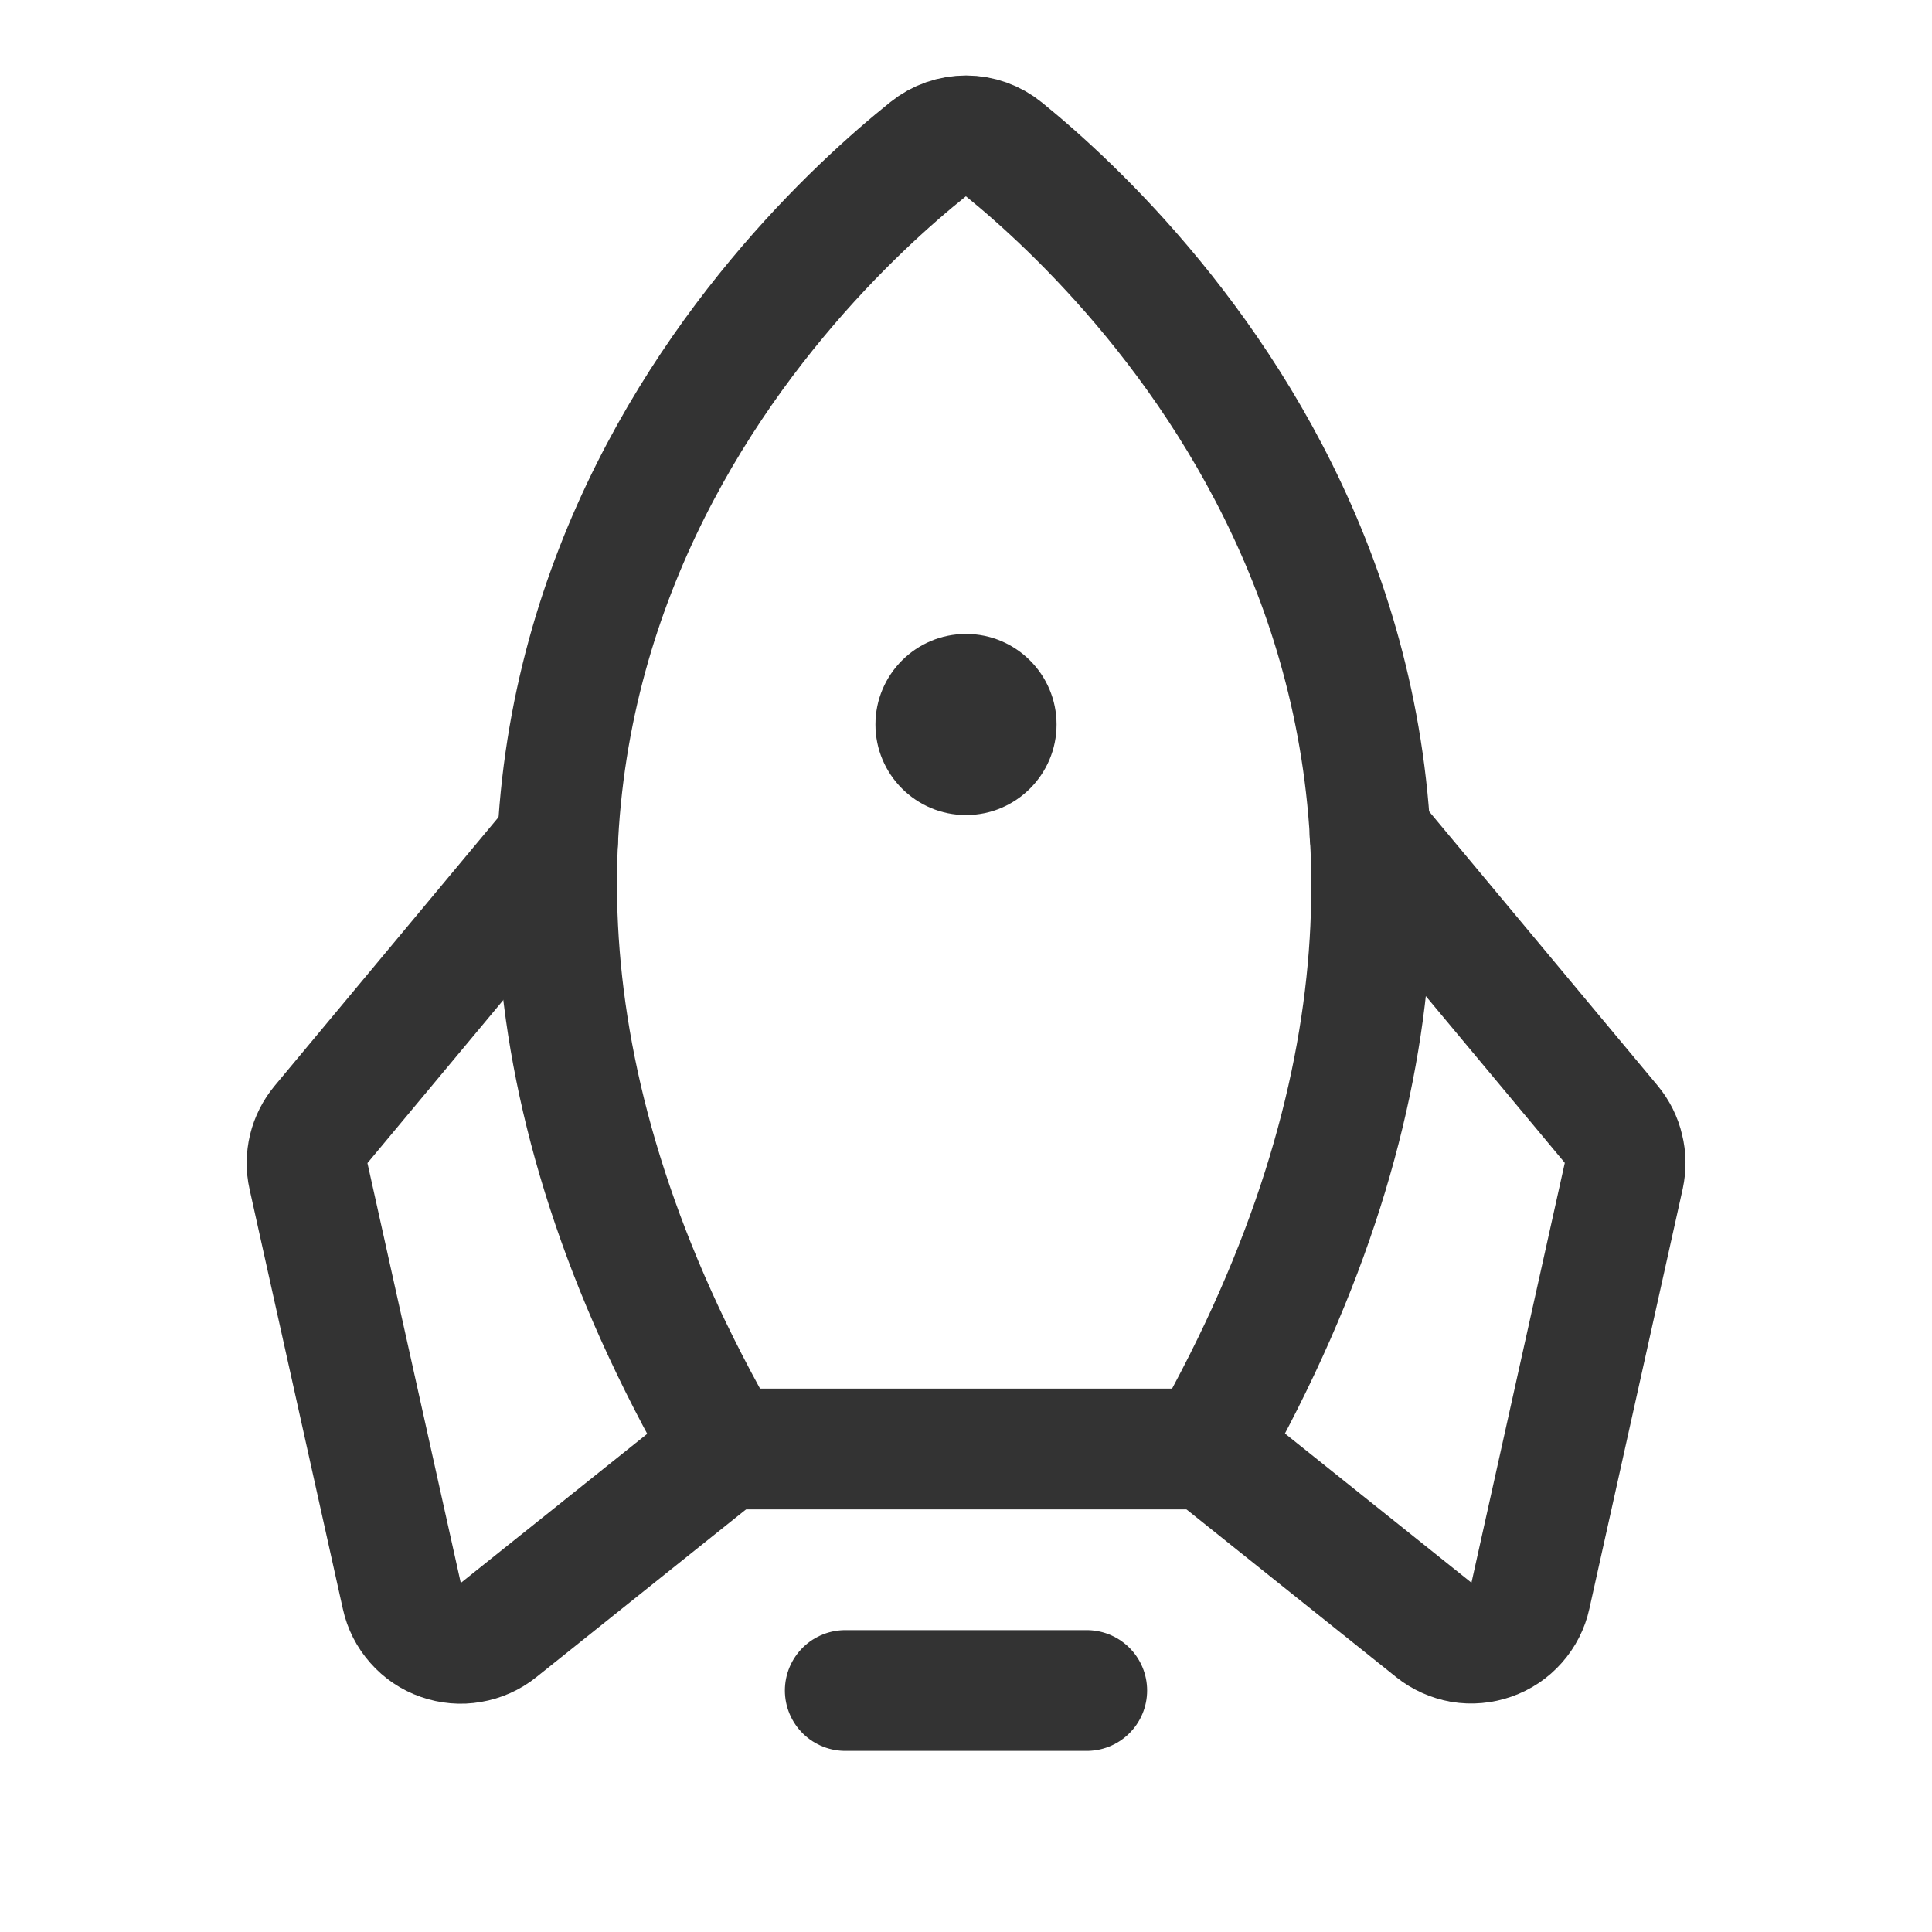
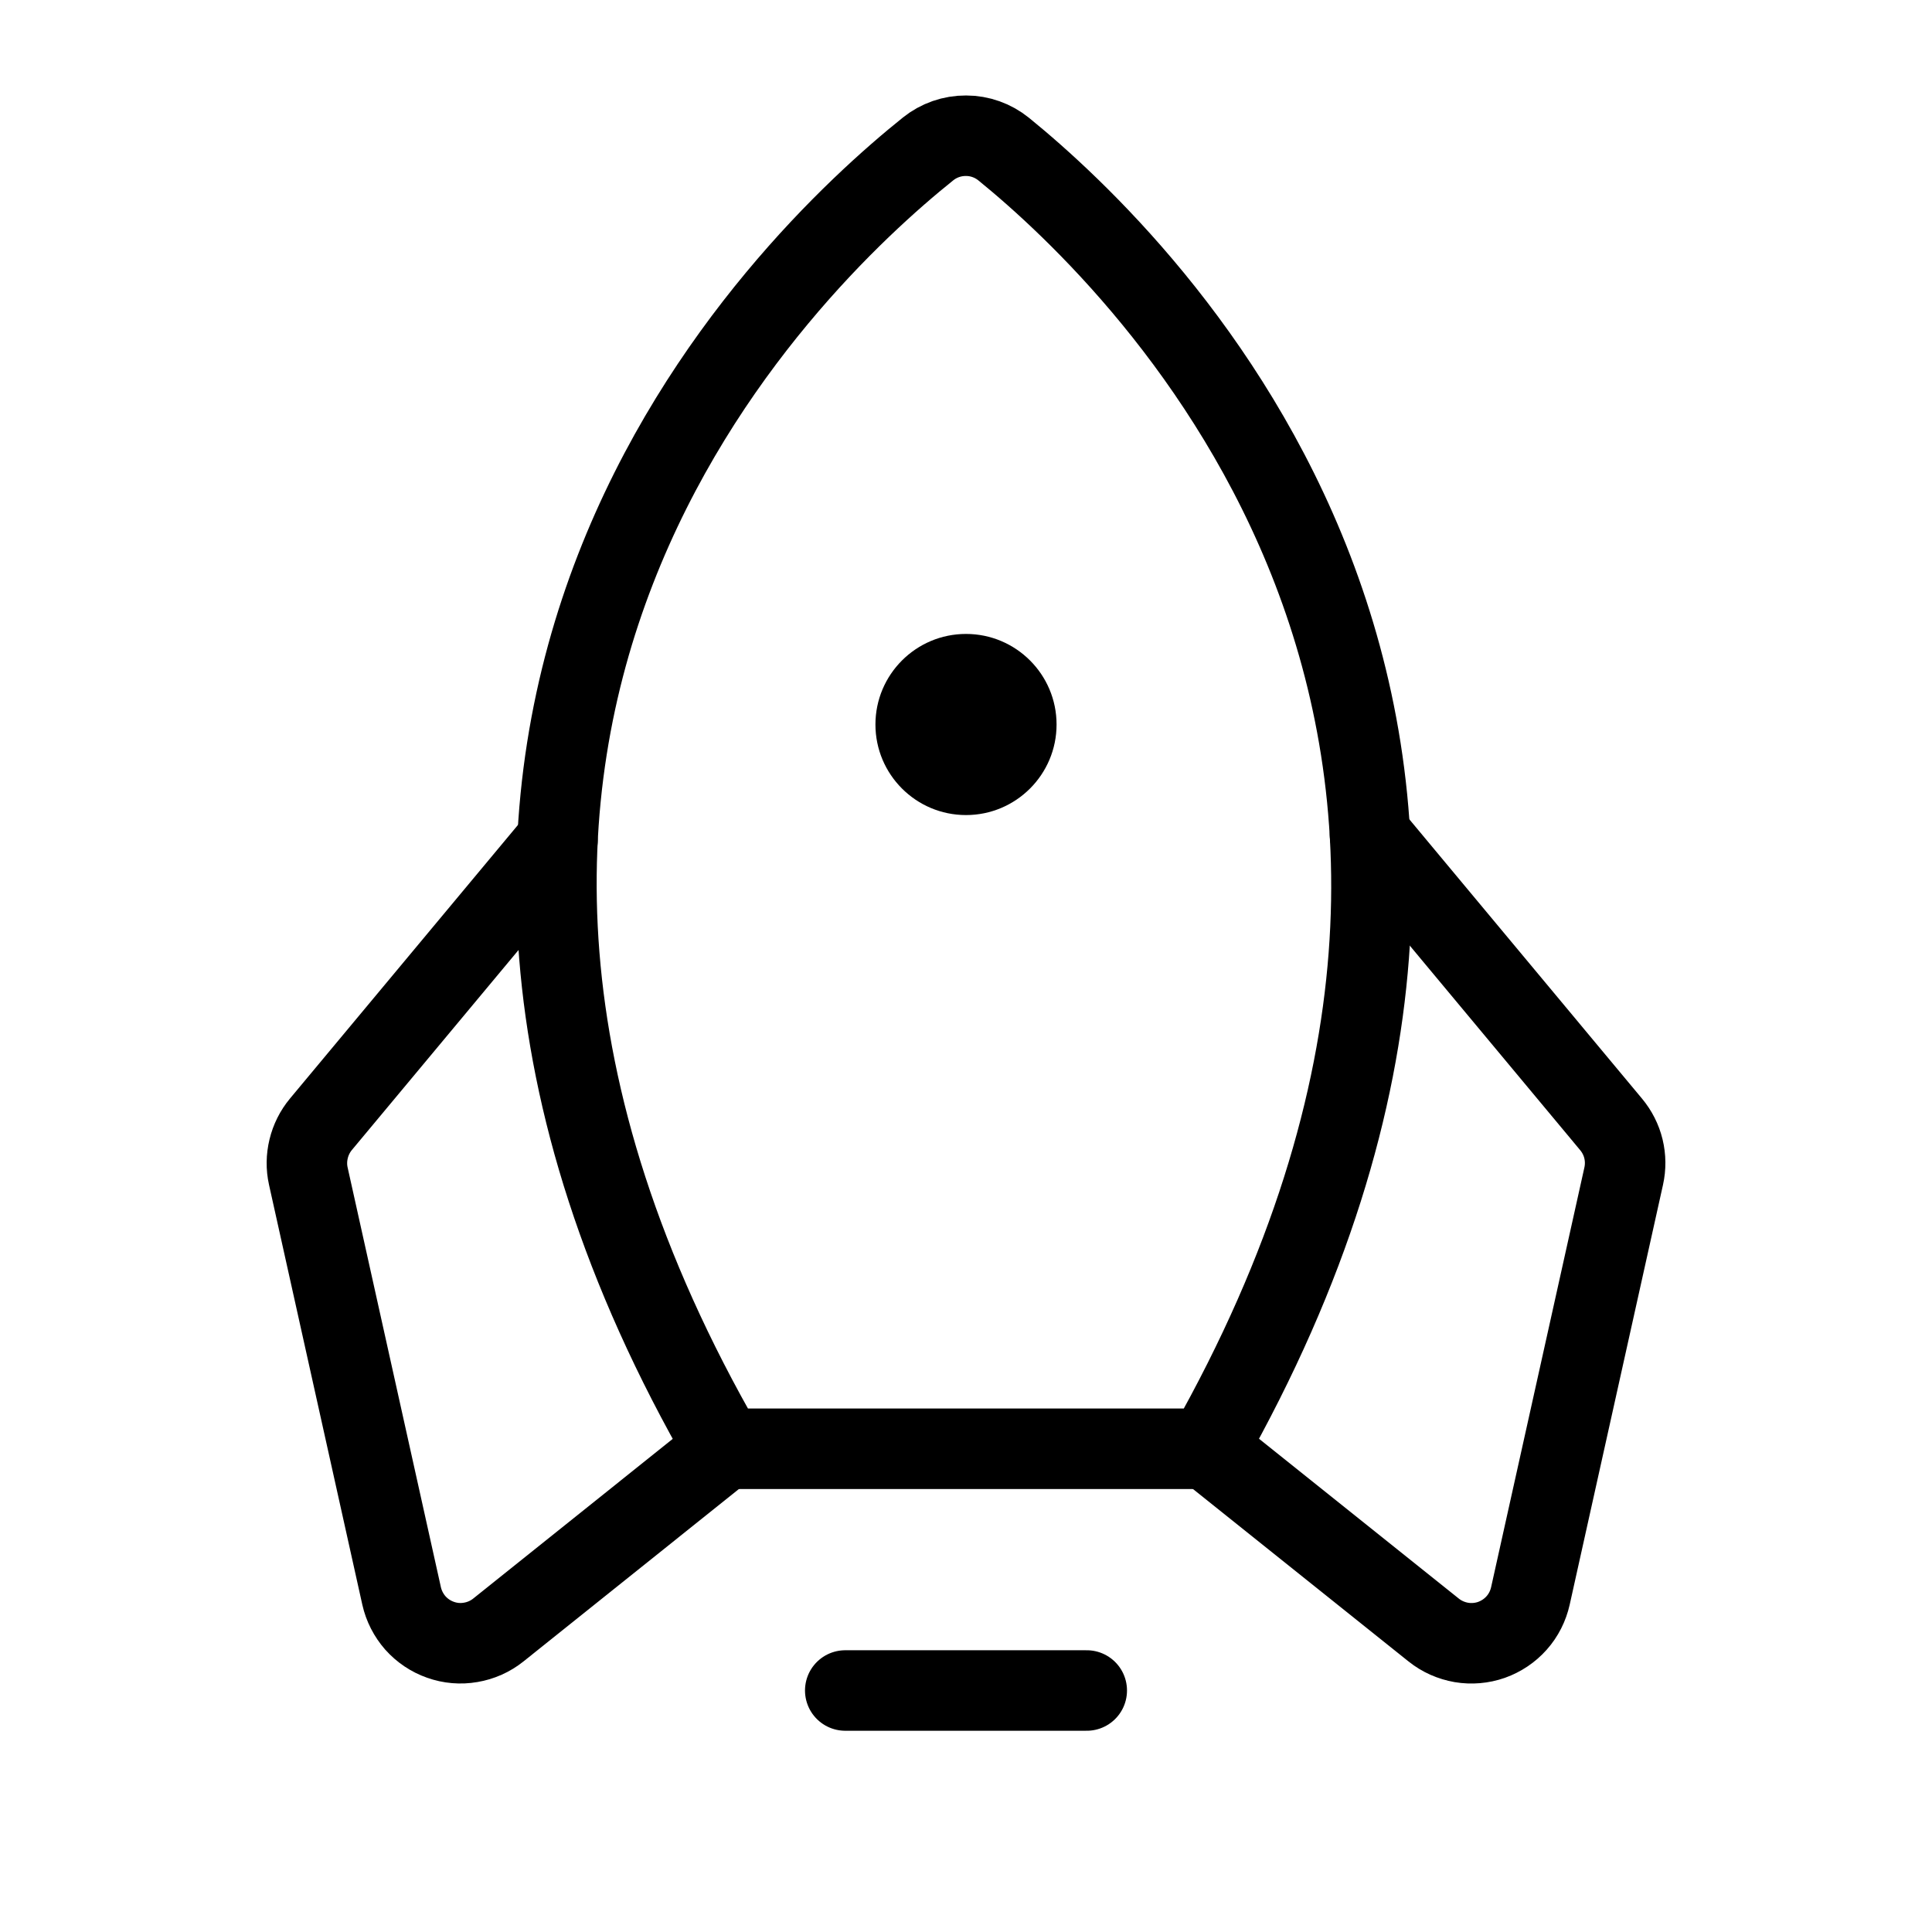
- <svg xmlns="http://www.w3.org/2000/svg" width="16" height="16" viewBox="0 0 16 16" fill="none">
-   <path d="M9 14H7" stroke="#333333" stroke-linecap="round" stroke-linejoin="round" />
-   <path d="M7.687 1.235C6.5 2.186 2.53 5.985 6.002 12H10.002C13.401 5.99 9.489 2.191 8.314 1.237C8.226 1.165 8.115 1.125 8.001 1.125C7.887 1.125 7.776 1.163 7.687 1.235V1.235Z" stroke="#333333" stroke-linecap="round" stroke-linejoin="round" />
-   <path d="M4.618 6.961L2.659 9.312C2.61 9.371 2.575 9.44 2.557 9.514C2.539 9.589 2.538 9.666 2.555 9.741L3.328 13.218C3.346 13.301 3.385 13.377 3.442 13.441C3.498 13.505 3.569 13.553 3.65 13.581C3.73 13.609 3.816 13.617 3.899 13.602C3.983 13.588 4.062 13.553 4.128 13.5L6.002 12.001" stroke="#333333" stroke-linecap="round" stroke-linejoin="round" />
-   <path d="M11.346 6.914L13.343 9.31C13.392 9.369 13.427 9.438 13.444 9.513C13.463 9.587 13.463 9.664 13.447 9.739L12.674 13.216C12.656 13.299 12.616 13.376 12.56 13.439C12.504 13.503 12.432 13.551 12.352 13.579C12.272 13.607 12.186 13.615 12.102 13.601C12.019 13.586 11.94 13.551 11.874 13.498L10 11.999" stroke="#333333" stroke-linecap="round" stroke-linejoin="round" />
-   <path d="M8 6.75C8.414 6.75 8.75 6.414 8.75 6C8.75 5.586 8.414 5.25 8 5.25C7.586 5.25 7.25 5.586 7.25 6C7.25 6.414 7.586 6.75 8 6.75Z" fill="#333333" />
+ <svg xmlns="http://www.w3.org/2000/svg" width="24" height="24" viewBox="0 0 24 24" fill="none">
+   <path d="M13.5 21H10.5" stroke="currentColor" stroke-linecap="round" stroke-linejoin="round" />
+   <path d="M11.529 1.85C9.748 3.277 3.793 8.976 9 17.997H15C20.099 8.982 14.231 3.285 12.469 1.853C12.336 1.745 12.171 1.686 12 1.686C11.829 1.685 11.662 1.743 11.529 1.85V1.85Z" stroke="currentColor" stroke-linecap="round" stroke-linejoin="round" />
+   <path d="M6.925 10.44L3.986 13.967C3.913 14.055 3.861 14.159 3.834 14.271C3.807 14.382 3.805 14.498 3.83 14.61L4.989 19.826C5.017 19.95 5.076 20.065 5.16 20.161C5.245 20.256 5.352 20.328 5.472 20.37C5.592 20.413 5.721 20.424 5.847 20.402C5.973 20.381 6.091 20.328 6.19 20.249L9 18" stroke="currentColor" stroke-linecap="round" stroke-linejoin="round" />
+   <path d="M17.019 10.373L20.014 13.968C20.087 14.056 20.14 14.159 20.167 14.271C20.194 14.382 20.195 14.499 20.17 14.611L19.011 19.826C18.983 19.95 18.925 20.066 18.84 20.161C18.756 20.256 18.648 20.328 18.528 20.371C18.408 20.413 18.279 20.424 18.154 20.403C18.028 20.381 17.91 20.329 17.81 20.249L15 18.001" stroke="currentColor" stroke-linecap="round" stroke-linejoin="round" />
+   <path d="M12 10.125C12.621 10.125 13.125 9.621 13.125 9C13.125 8.379 12.621 7.875 12 7.875C11.379 7.875 10.875 8.379 10.875 9C10.875 9.621 11.379 10.125 12 10.125Z" fill="currentColor" />
</svg>
